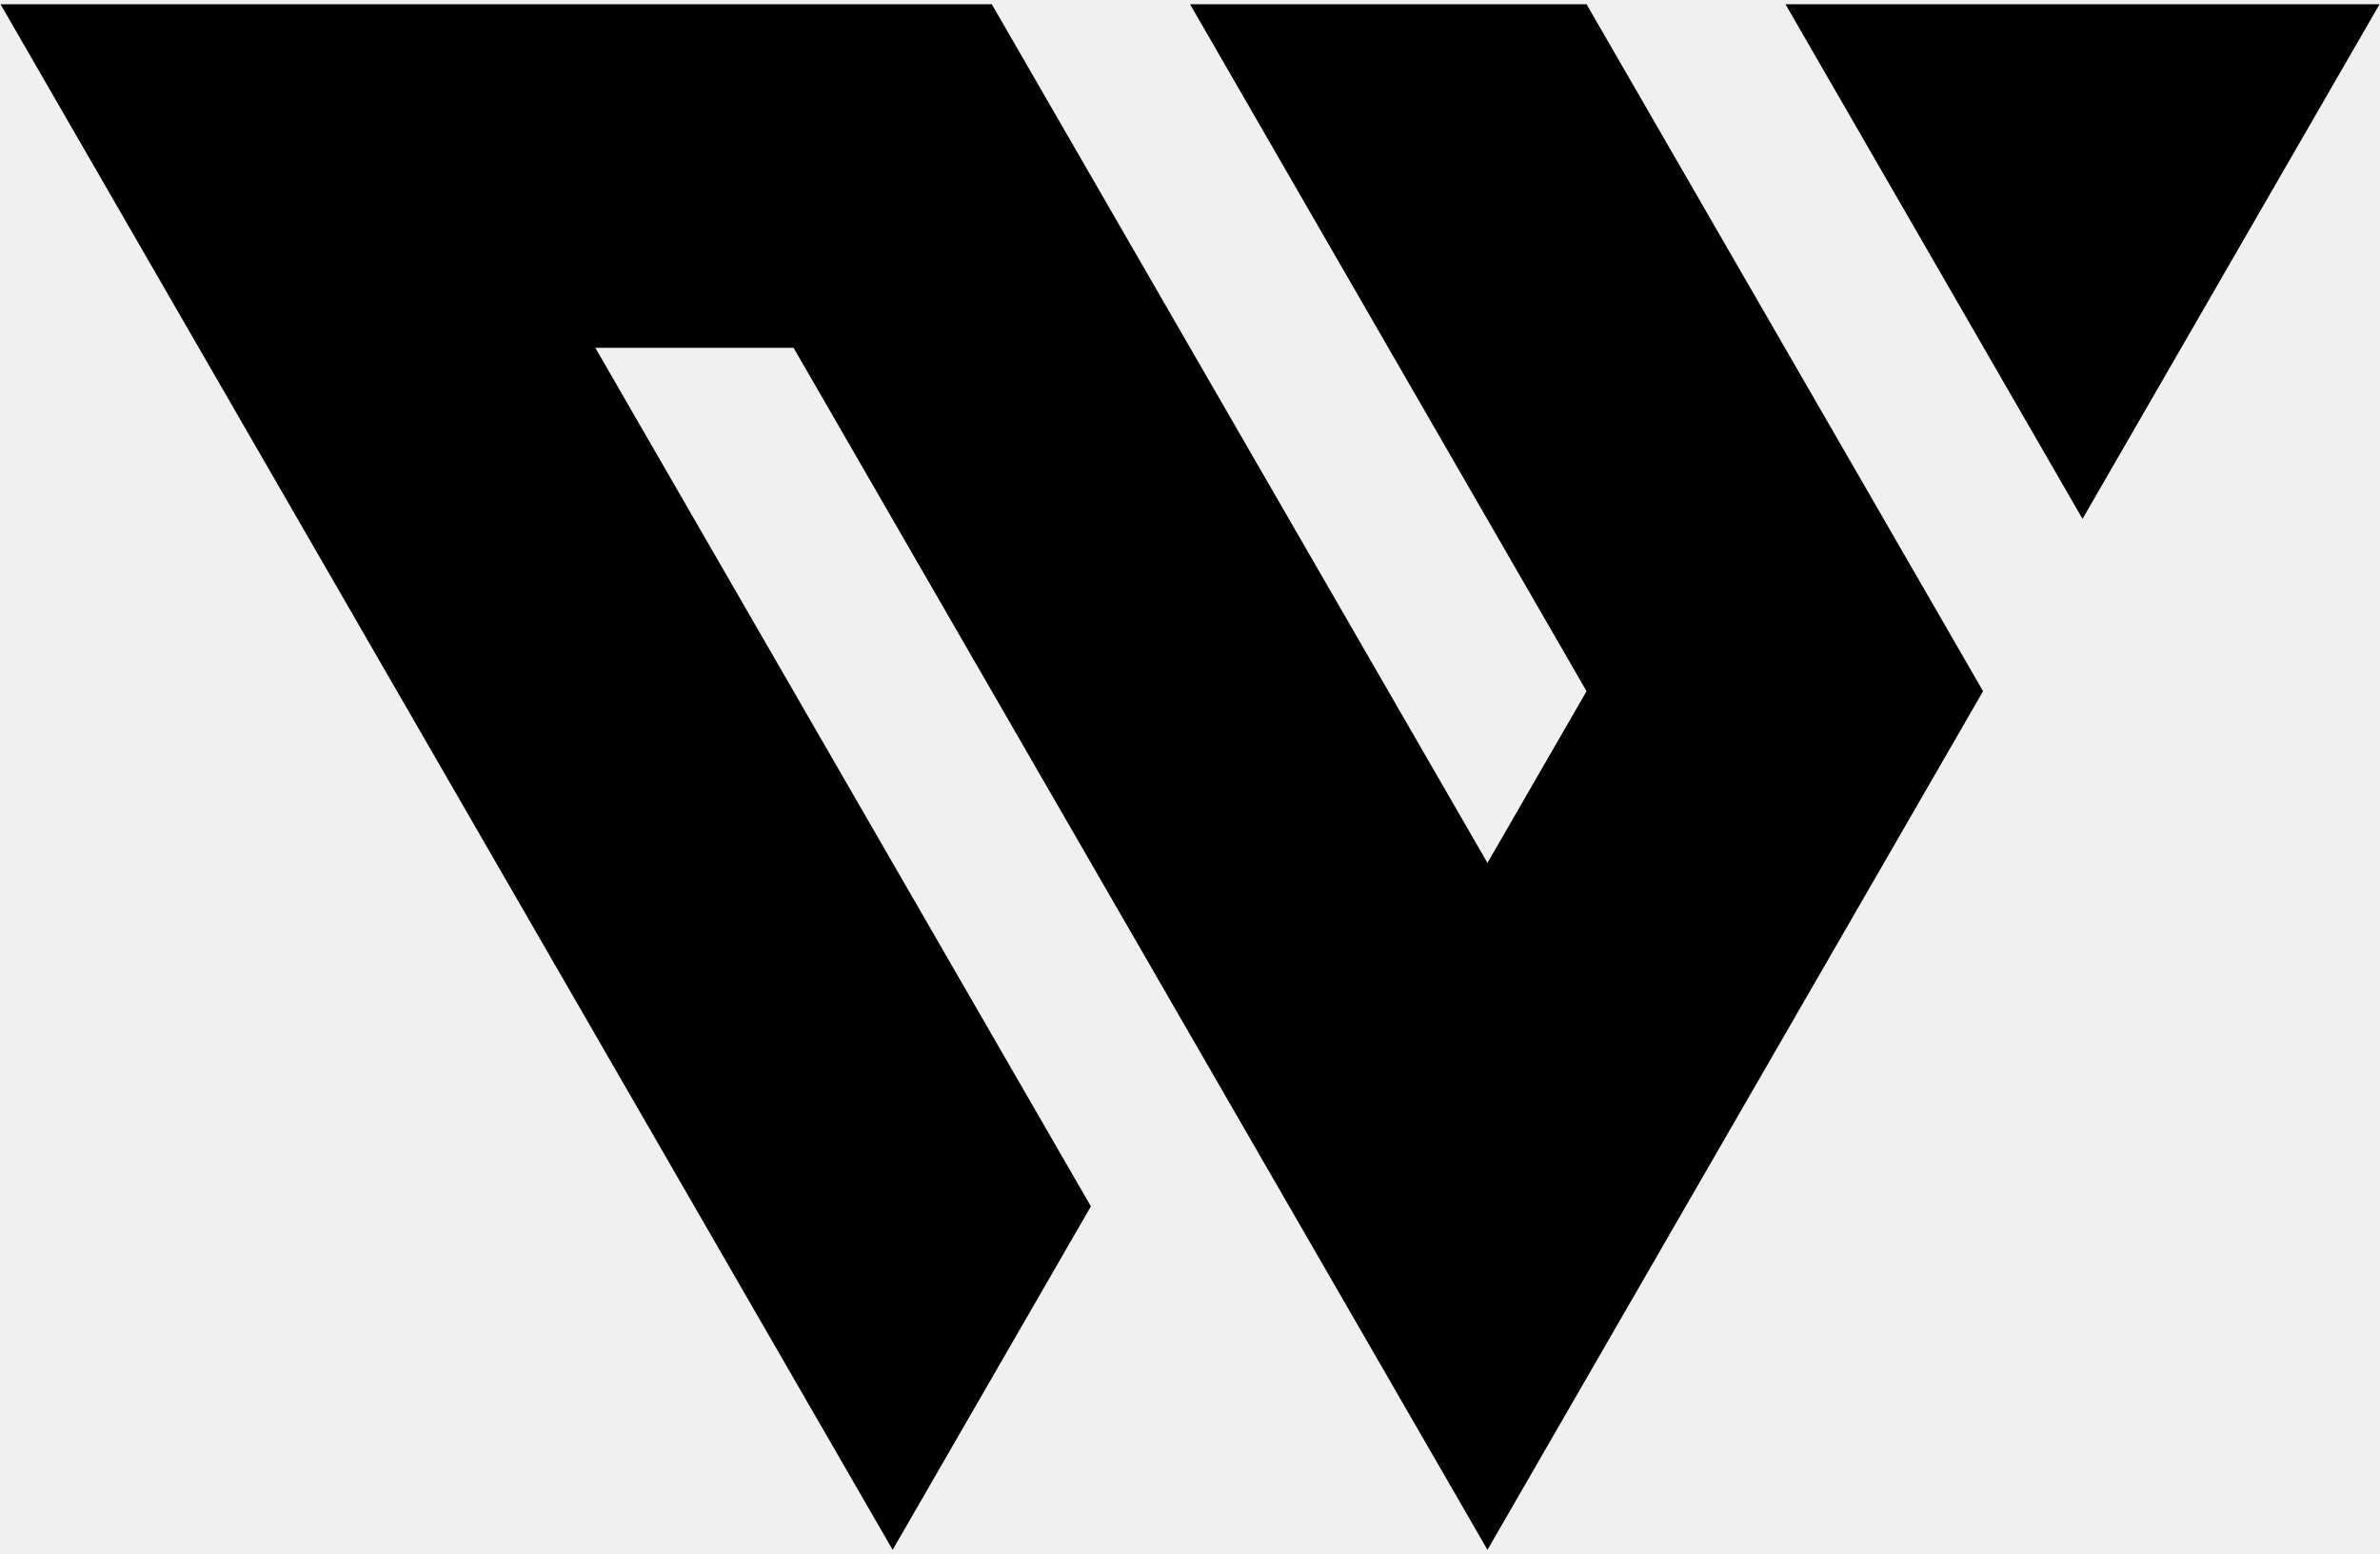
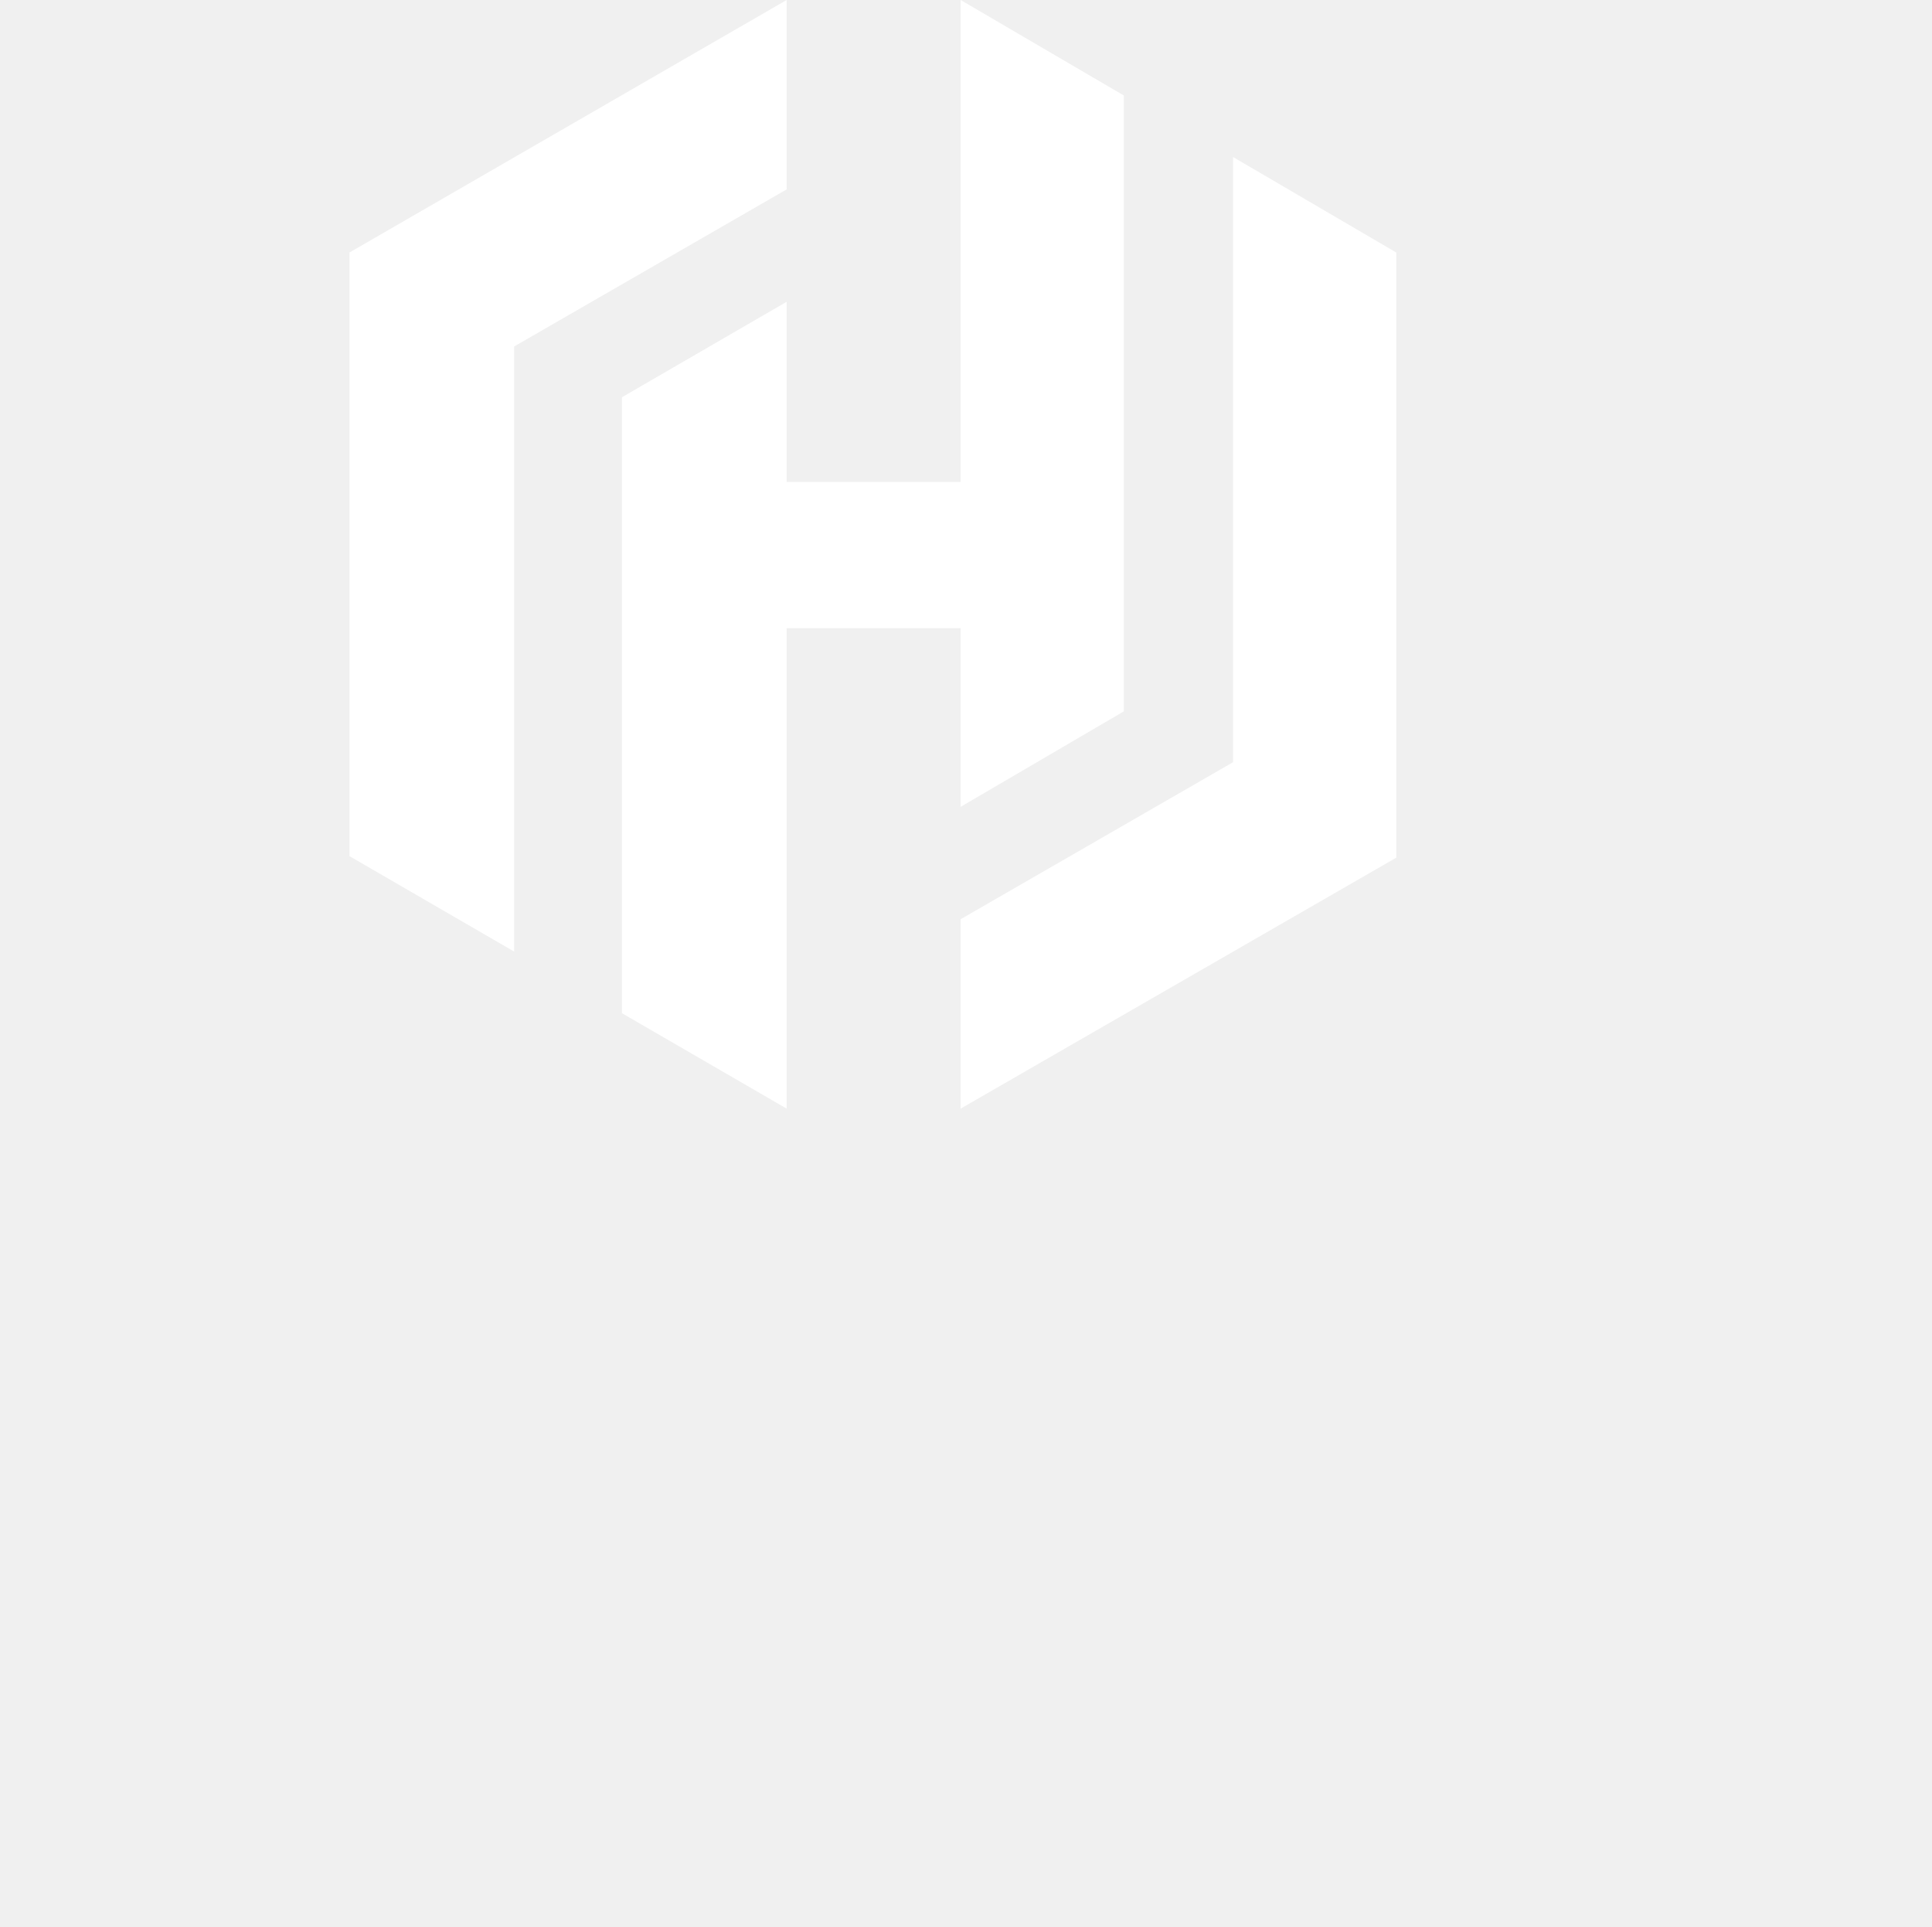
- <svg xmlns="http://www.w3.org/2000/svg" viewBox="0 0 429 280">
-   <path fill="currentColor" fill-rule="evenodd" d="M178.776,0.764 L268.119,155.511 L285.977,124.563 L214.51,0.764 L285.977,0.764 L321.729,62.679 L357.453,124.563 L268.119,279.3 L143.042,62.679 L107.308,62.679 L196.634,217.406 L160.9,279.3 L0.091,0.764 L178.776,0.764 Z M428.921,0.764 L375.379,93.507 L321.835,0.764 L428.921,0.764 Z" />
+ <svg xmlns="http://www.w3.org/2000/svg" version="1.1" id="Layer_1" x="0px" y="0px" viewBox="0 0 125.5 125.1" style="enable-background:new 0 0 113.5 113.1;" xml:space="preserve">
+   <style type="text/css">
+ 	.st0{fill:#fff;}
+ </style>
+   <g id="Layer_2">
+     <g id="Logo">
+       <polygon class="st0" points="51.1,0 22.7,16.4 22.7,16.4 22.7,55.6 33.4,61.8 33.4,22.5 51.1,12.3   " />
+       <polygon class="st0" points="62.4,0 62.4,31.3 51.1,31.3 51.1,19.6 40.4,25.8 40.4,65.8 51.1,72 51.1,40.8 62.4,40.8 62.4,52.4    73,46.2 73,6.2   " />
+       <polygon class="st0" points="62.4,72 90.7,55.7 90.7,55.6 90.7,16.4 80.1,10.2 80.1,49.5 62.4,59.7   " />
+     </g>
+   </g>
</svg>
